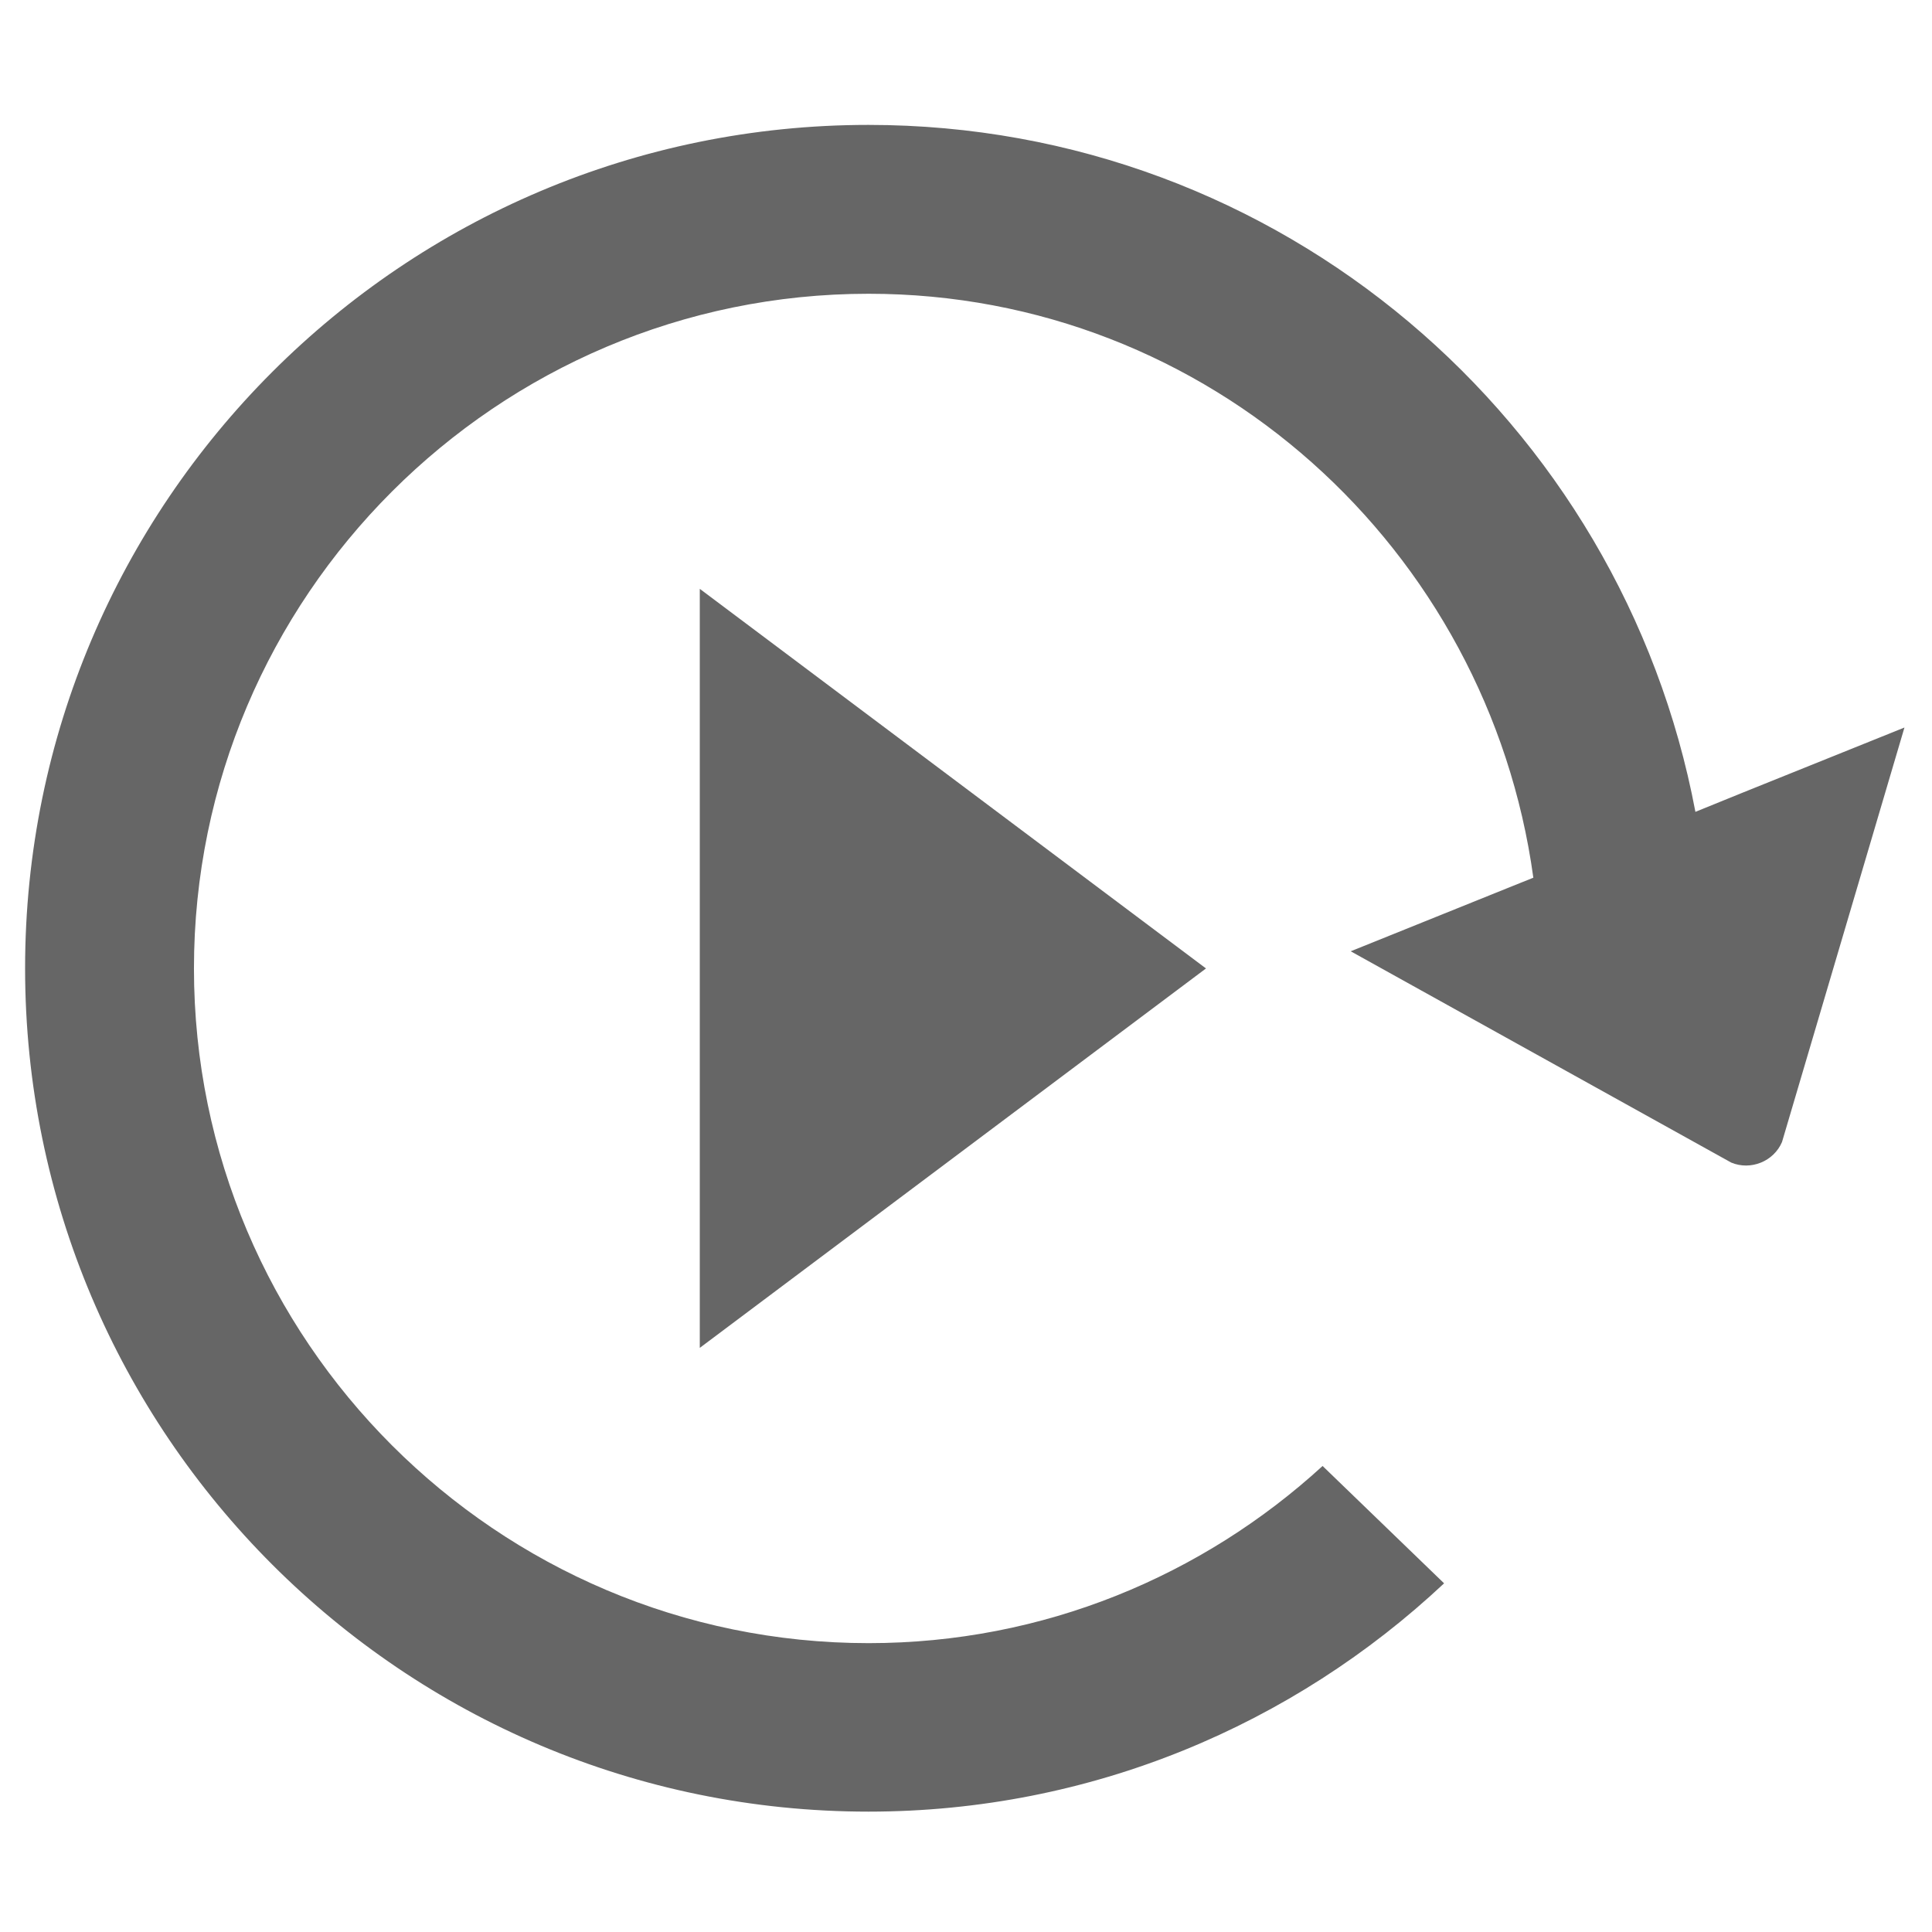
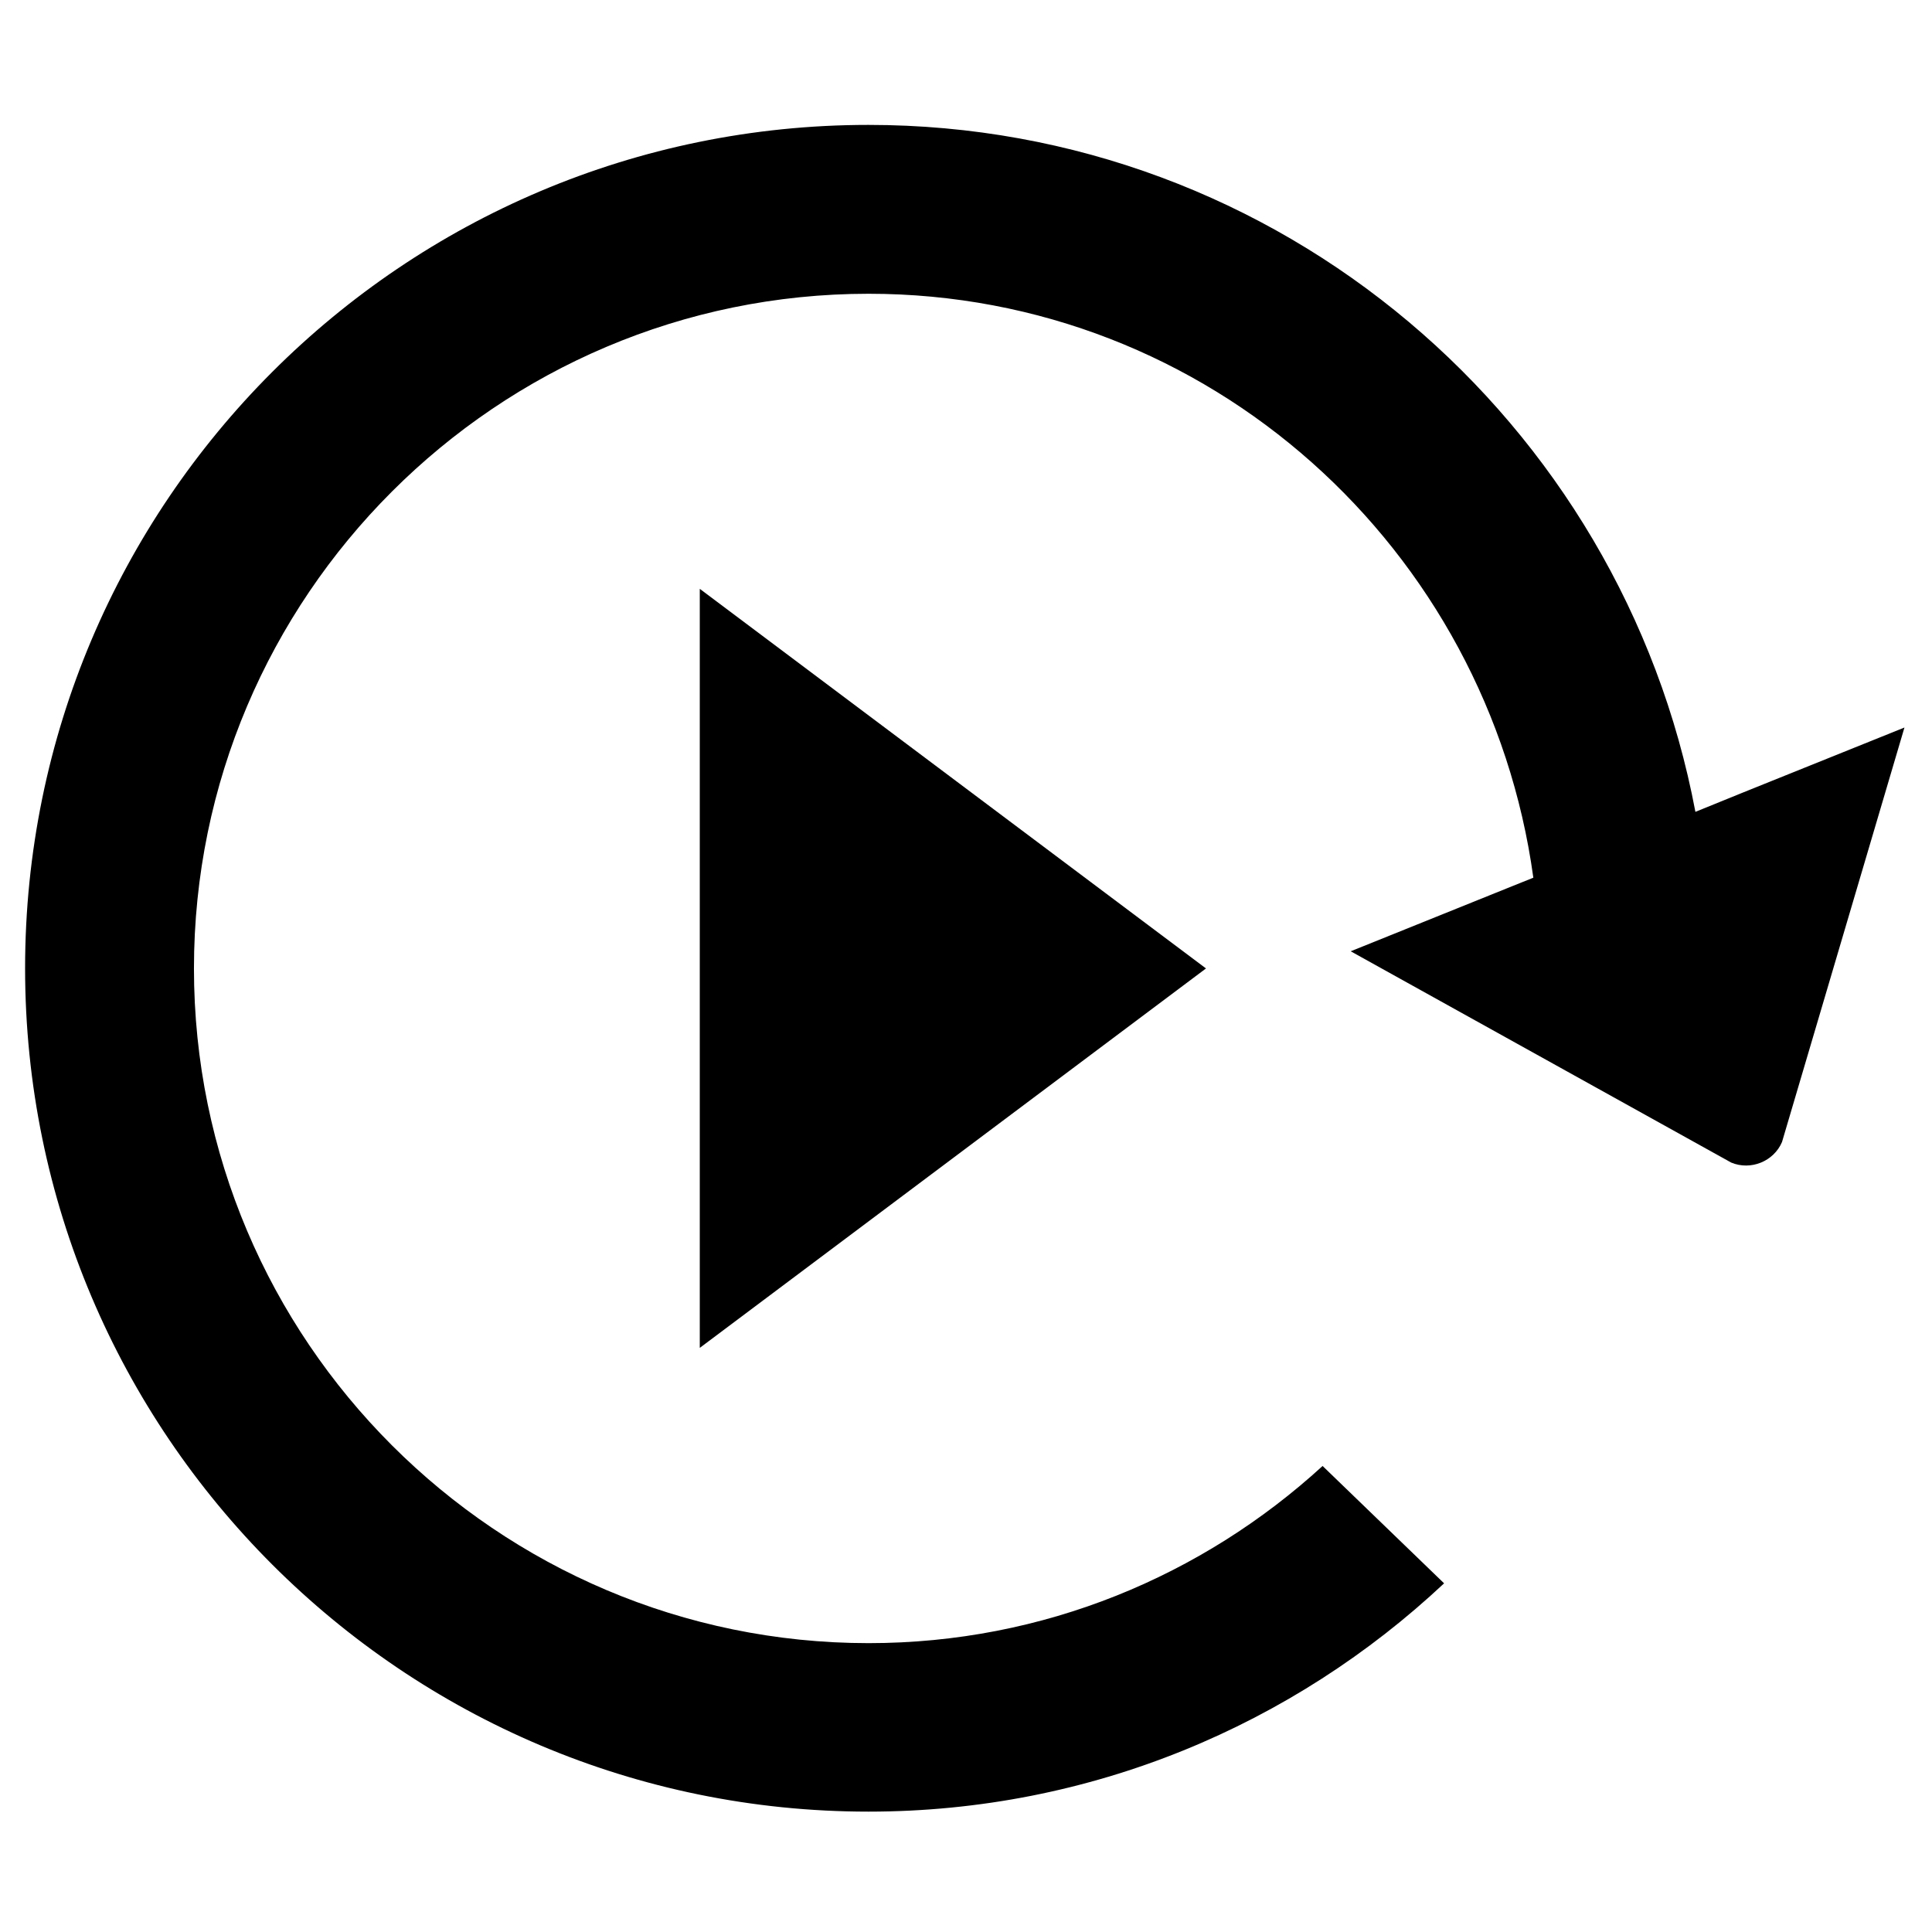
<svg xmlns="http://www.w3.org/2000/svg" t="1788179714287" class="icon" viewBox="0 0 1024 1024" version="1.1" p-id="11157" width="200" height="200">
-   <path d="M370.9 714.4l268.3-201.1-268.3-201.2z" fill="#666666" p-id="11158" />
-   <path d="M923.7 420.1l-25.1 10.2c-39-207-220-364.1-438.3-364.1-246.8 0-447 200.3-447 447 0 246.8 200.3 447 447 447 118.1 0 225.2-46.1 305.1-121L701 777c-63.6 58.2-147.9 93.9-240.6 93.9-197.1 0-357.6-160.5-357.6-357.6 0-197.1 160.5-357.6 357.6-357.6 180.6 0 328.4 135.3 352.3 309.5l-11.2 4.5-85.6 34.5 201.7 112c10.3 4.3 22.5-0.6 26.9-10.9l64.9-219.7-85.7 34.5z" fill="#666666" p-id="11159" />
+   <path d="M370.9 714.4l268.3-201.1-268.3-201.2z" p-id="11158" />
+   <path d="M923.7 420.1l-25.1 10.2c-39-207-220-364.1-438.3-364.1-246.8 0-447 200.3-447 447 0 246.8 200.3 447 447 447 118.1 0 225.2-46.1 305.1-121L701 777c-63.6 58.2-147.9 93.9-240.6 93.9-197.1 0-357.6-160.5-357.6-357.6 0-197.1 160.5-357.6 357.6-357.6 180.6 0 328.4 135.3 352.3 309.5l-11.2 4.5-85.6 34.5 201.7 112c10.3 4.3 22.5-0.6 26.9-10.9l64.9-219.7-85.7 34.5z" p-id="11159" />
</svg>
